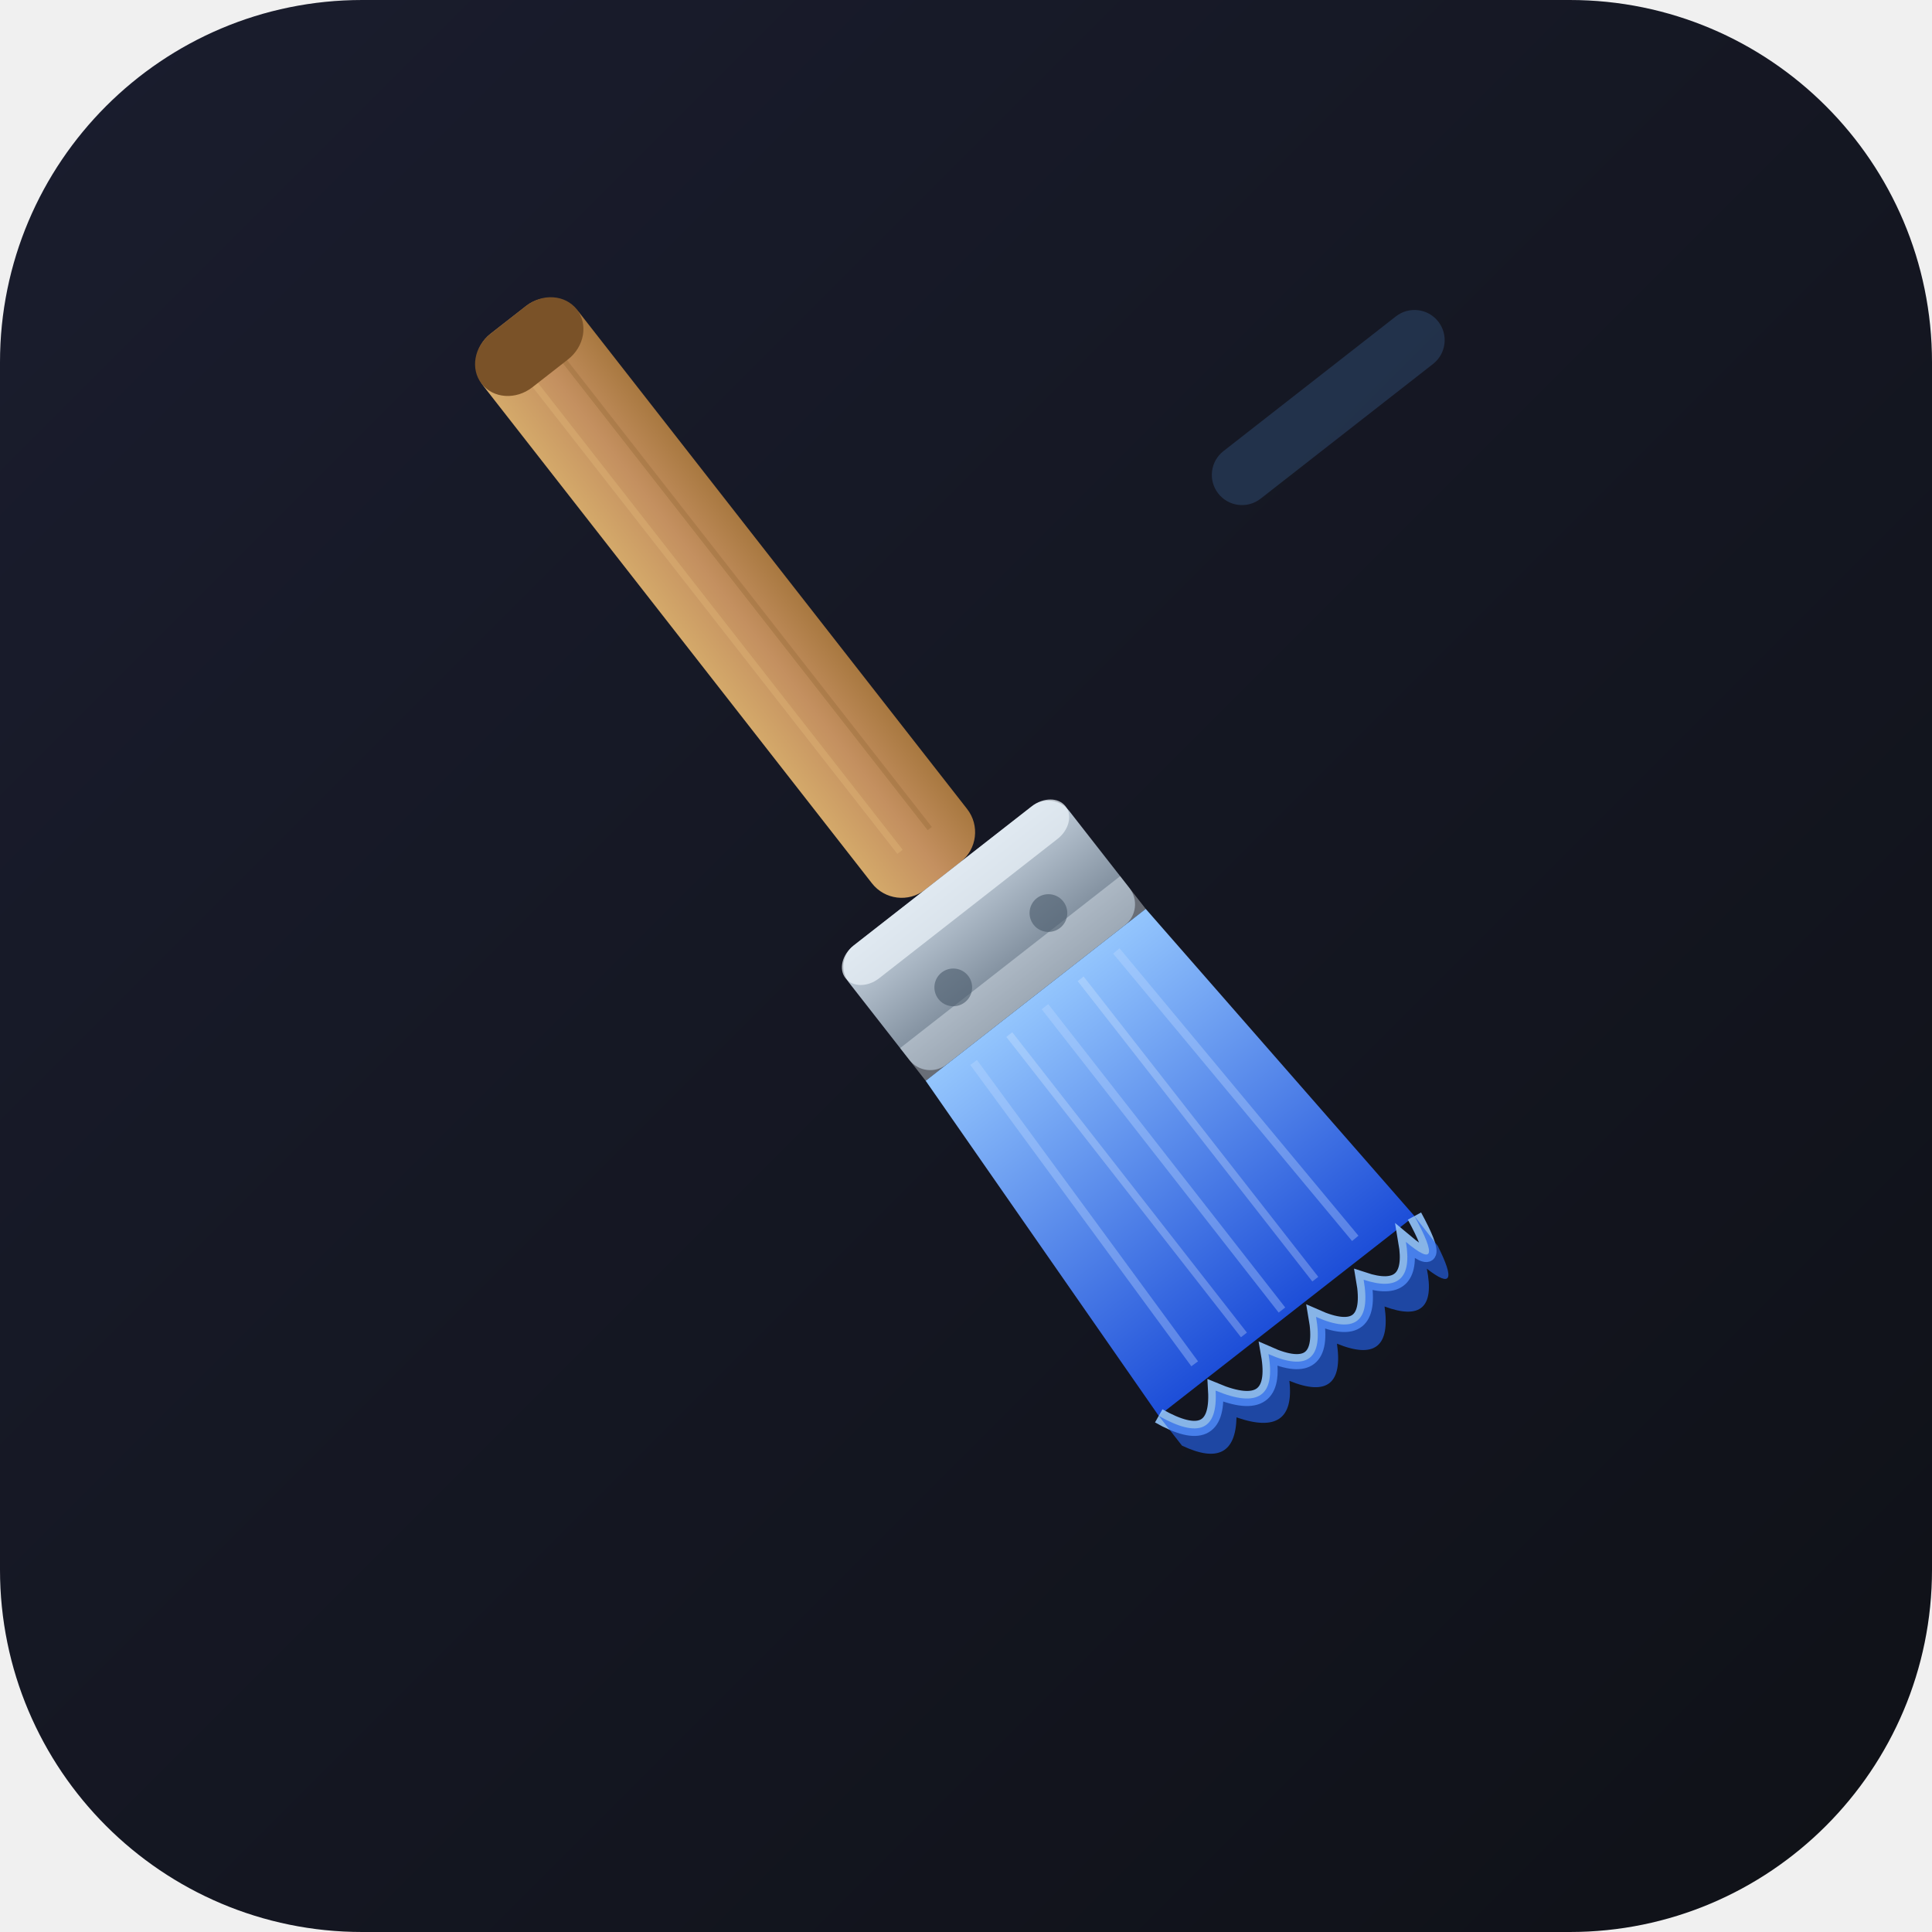
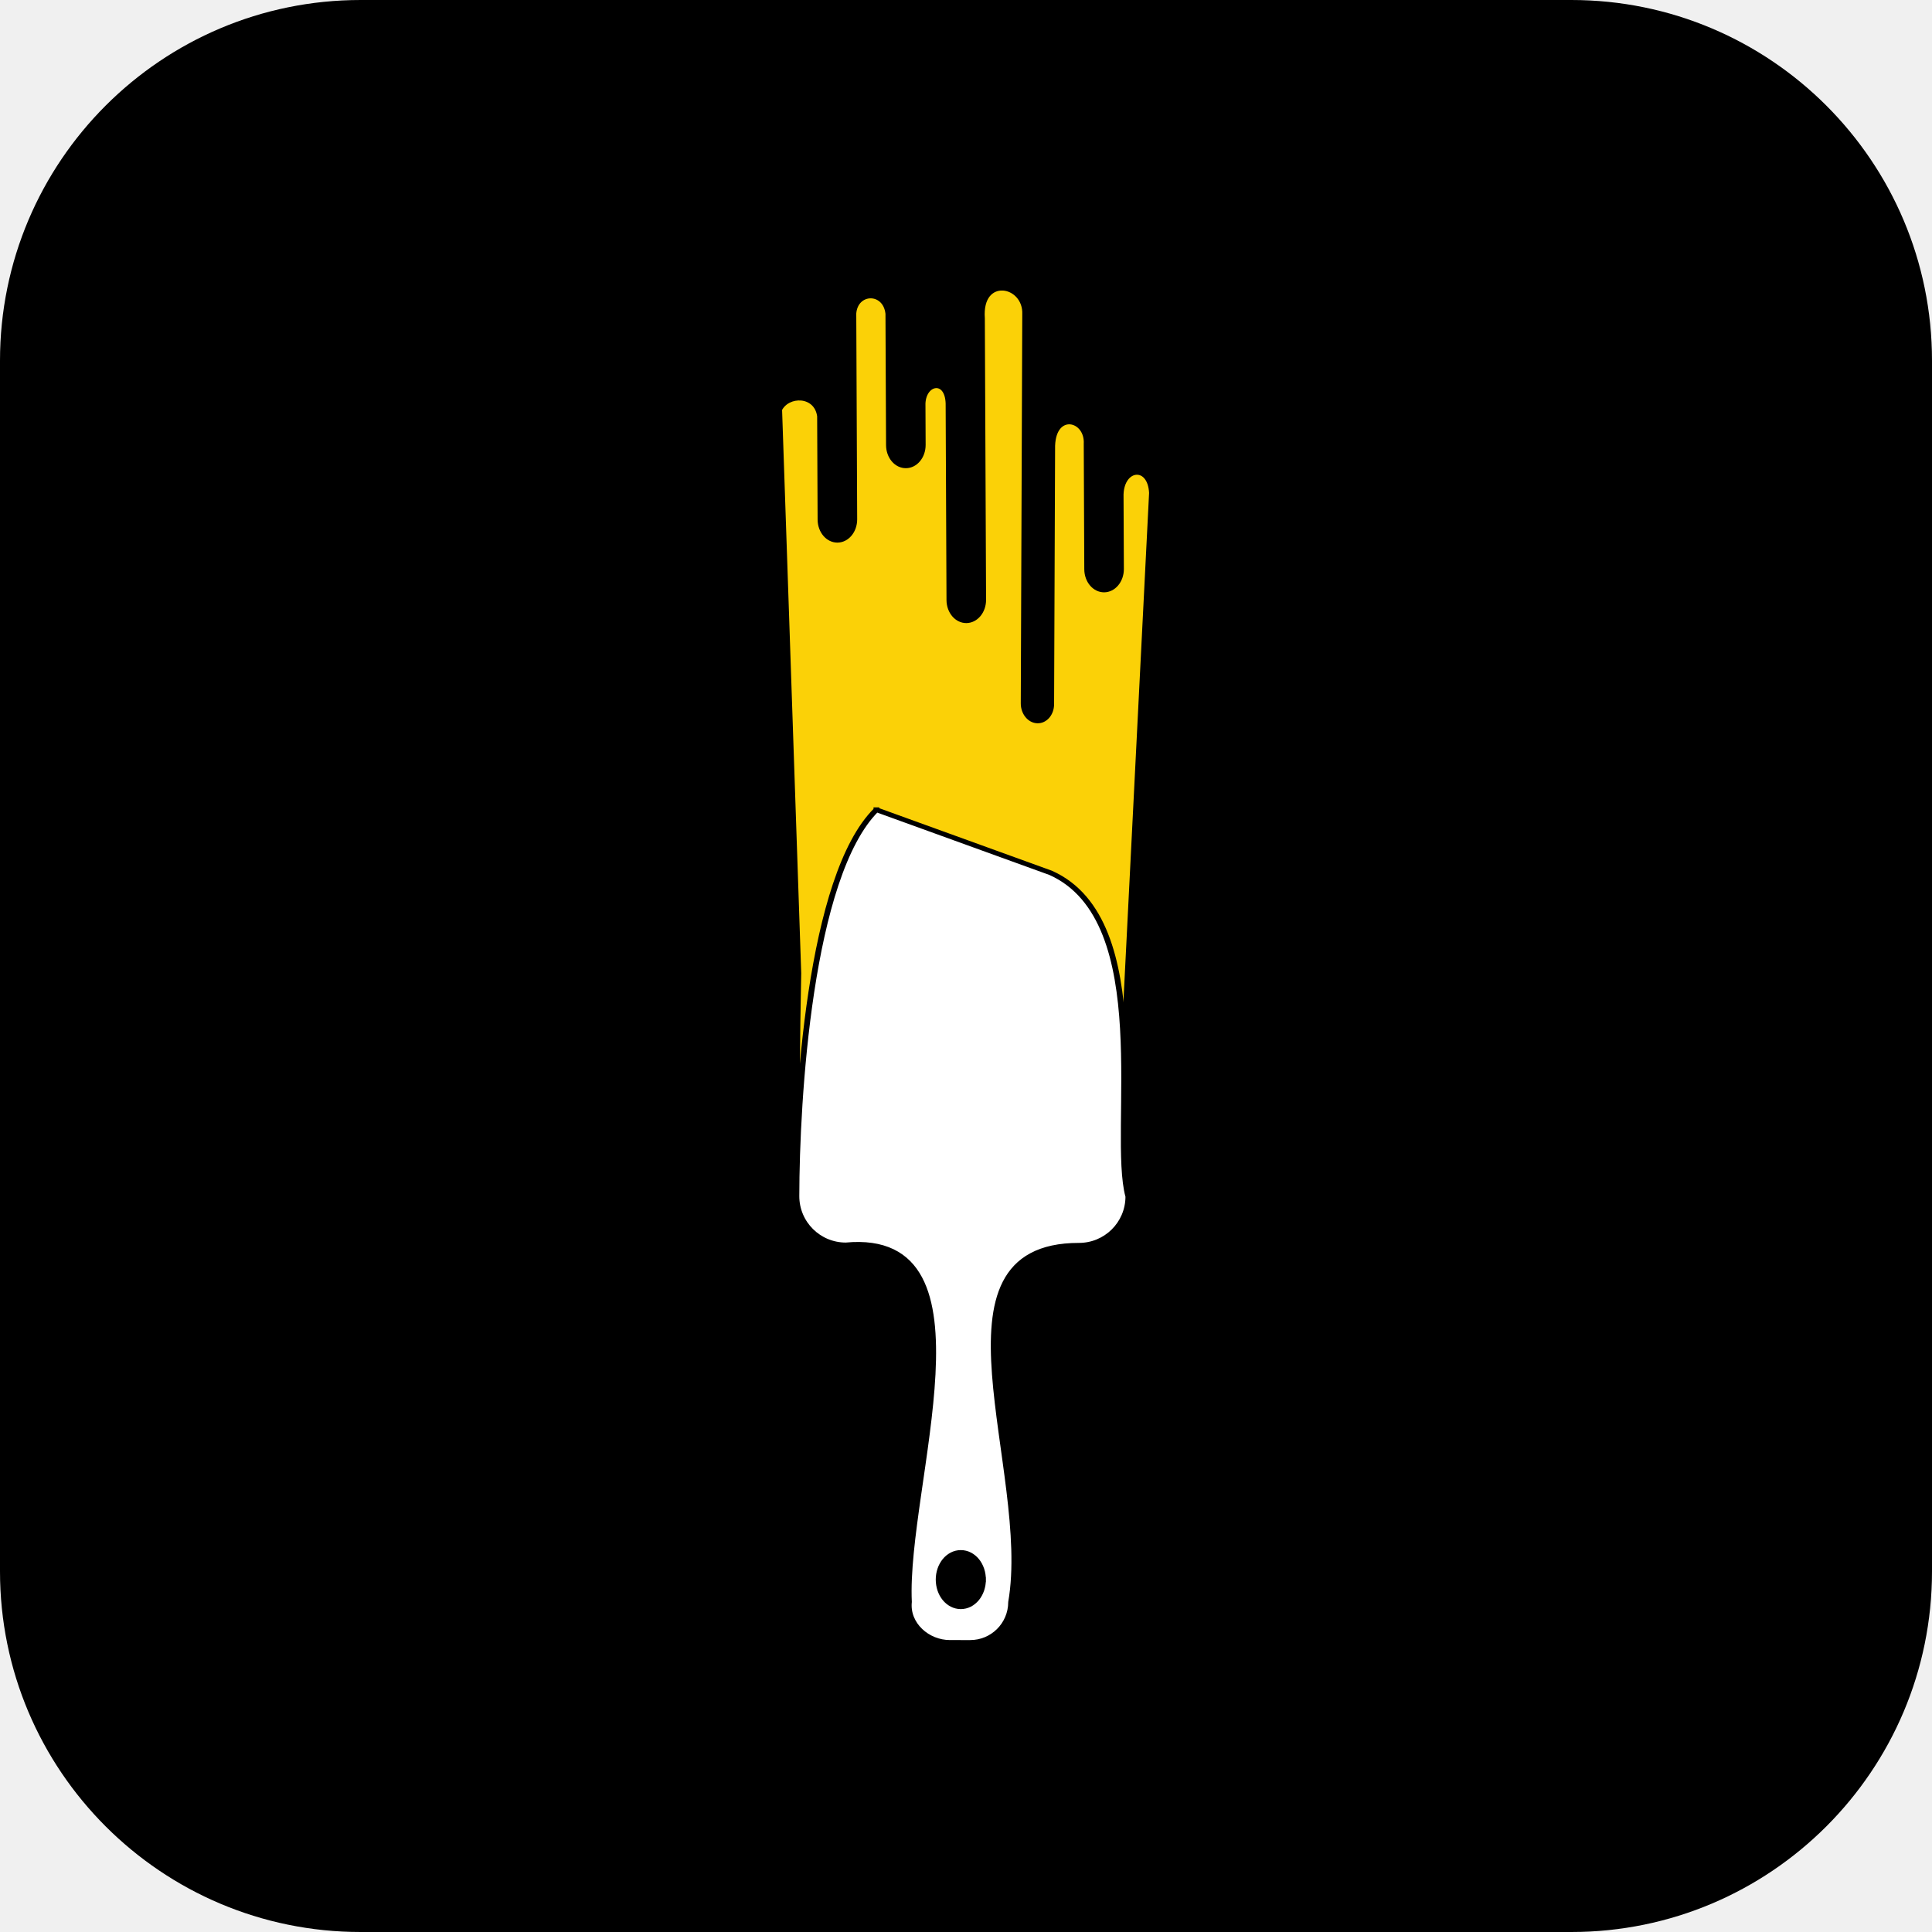
- <svg xmlns="http://www.w3.org/2000/svg" viewBox="0 0 512 512" width="512" height="512">
+ <svg xmlns="http://www.w3.org/2000/svg" viewBox="0 0 375 375" width="512" height="512" preserveAspectRatio="xMidYMid meet">
  <defs>
-     <linearGradient id="bg512" x1="0%" y1="0%" x2="100%" y2="100%">
-       <stop offset="0%" stop-color="#1a1d2e" />
-       <stop offset="100%" stop-color="#0f1117" />
-     </linearGradient>
-     <linearGradient id="handle512" x1="0%" y1="0%" x2="100%" y2="0%">
-       <stop offset="0%" stop-color="#d4a96a" />
-       <stop offset="50%" stop-color="#c49060" />
-       <stop offset="100%" stop-color="#a87840" />
-     </linearGradient>
-     <linearGradient id="bristles512" x1="0%" y1="0%" x2="0%" y2="100%">
-       <stop offset="0%" stop-color="#93c5fd" />
-       <stop offset="100%" stop-color="#1d4ed8" />
-     </linearGradient>
-     <linearGradient id="ferrule512" x1="0%" y1="0%" x2="0%" y2="100%">
-       <stop offset="0%" stop-color="#c8d4e0" />
-       <stop offset="100%" stop-color="#6b7a8a" />
-     </linearGradient>
+     <clipPath id="bgClip">
+       <rect x="0" y="0" width="375" height="375" rx="70" ry="70" />
+     </clipPath>
+     <clipPath id="brushClip">
+       <path d="M 151.039 55.398 L 223.789 55.398 L 223.789 232 L 151.039 232 Z M 151.039 55.398 " clip-rule="nonzero" />
+     </clipPath>
+     <clipPath id="brushOutlineClip">
+       <path d="M 151.039 55.398 L 223.789 55.398 L 223.789 237 L 151.039 237 Z M 151.039 55.398 " clip-rule="nonzero" />
+     </clipPath>
+     <clipPath id="dropClip">
+       <path d="M 153 156 L 220 156 L 220 319.398 L 153 319.398 Z M 153 156 " clip-rule="nonzero" />
+     </clipPath>
  </defs>
-   <rect width="512" height="512" rx="96" fill="url(#bg512)" />
-   <g transform="translate(256, 240) rotate(-38)">
-     <rect x="-16" y="-197" width="32" height="187" rx="10" fill="url(#handle512)" />
-     <line x1="-5" y1="-182" x2="-5" y2="-22" stroke="#e0b678" stroke-width="1.8" opacity="0.4" />
-     <line x1="5" y1="-188" x2="5" y2="-22" stroke="#8b6030" stroke-width="1.4" opacity="0.3" />
-     <rect x="-16" y="-197" width="32" height="18" rx="10" fill="#7a5228" />
-     <rect x="-37" y="-10" width="74" height="40" rx="7" fill="url(#ferrule512)" />
-     <rect x="-37" y="-10" width="74" height="11" rx="7" fill="#e8f0f7" opacity="0.75" />
-     <rect x="-37" y="19" width="74" height="11" rx="0" fill="#e8f0f7" opacity="0.4" />
-     <circle cx="-16" cy="15" r="5" fill="#4a5a6a" opacity="0.6" />
-     <circle cx="16" cy="15" r="5" fill="#4a5a6a" opacity="0.6" />
-     <path d="M-37,30 L-43,138 L43,138 L37,30 Z" fill="url(#bristles512)" />
-     <line x1="-24" y1="34" x2="-27" y2="133" stroke="#bfdbfe" stroke-width="2.2" opacity="0.35" />
-     <line x1="-12" y1="34" x2="-12" y2="135" stroke="#dbeafe" stroke-width="2" opacity="0.3" />
-     <line x1="0" y1="34" x2="0" y2="136" stroke="#bfdbfe" stroke-width="2.2" opacity="0.35" />
-     <line x1="12" y1="34" x2="12" y2="135" stroke="#dbeafe" stroke-width="2" opacity="0.3" />
-     <line x1="24" y1="34" x2="27" y2="133" stroke="#bfdbfe" stroke-width="2.2" opacity="0.35" />
-     <path d="M-43,138 Q-36,155 -27,142 Q-18,158 -10,143 Q-2,158 6,143 Q14,158 22,143 Q30,155 37,142 Q40,156 43,138" stroke="#93c5fd" stroke-width="4" fill="none" opacity="0.9" />
-     <path d="M-43,138 Q-36,155 -27,142 Q-18,158 -10,143 Q-2,158 6,143 Q14,158 22,143 Q30,155 37,142 Q40,156 43,138 L43,148 Q40,163 37,151 Q30,165 22,152 Q14,166 6,152 Q-2,166 -10,152 Q-18,165 -27,151 Q-36,162 -43,148 Z" fill="#2563eb" opacity="0.65" />
+   <g clip-path="url(#bgClip)">
+     <rect width="375" height="375" fill="#000000" />
+     <g clip-path="url(#brushClip)">
+       <path fill="#fbd107" d="M 194.664 55.973 C 192.547 55.863 190.469 57.566 190.781 61.797 L 191.02 116.41 C 191.031 118.672 189.492 120.5 187.574 120.516 C 185.652 120.531 184.102 118.723 184.09 116.465 L 183.926 78.266 C 183.734 73.375 179.434 74.207 179.254 78.309 L 179.289 86.348 C 179.297 88.609 177.762 90.438 175.844 90.453 C 173.922 90.469 172.371 88.66 172.359 86.402 L 172.246 60.871 C 171.746 56.305 166.172 56.422 165.824 60.828 L 166 100.789 C 166.012 103.051 164.473 104.879 162.555 104.895 C 160.637 104.91 159.082 103.105 159.074 100.844 L 158.984 80.766 C 158.383 76.359 152.906 76.426 151.422 79.469 L 155.141 188.906 C 153 298.207 162.648 155.105 217.348 215.926 L 223.414 95.676 C 223.129 90.078 217.895 90.664 217.703 95.945 L 217.766 110.438 C 217.773 112.695 216.238 114.531 214.316 114.547 C 212.398 114.559 210.848 112.754 210.836 110.492 L 210.73 86.199 C 211.027 81.242 204.668 79.723 204.418 86.5 L 204.223 136.68 C 204.219 138.547 202.938 140.012 201.352 139.965 C 199.77 139.918 198.5 138.375 198.508 136.512 L 198.797 61.055 C 198.941 58.016 196.781 56.086 194.664 55.973 Z M 194.664 55.973 " />
+     </g>
+     <g clip-path="url(#brushOutlineClip)">
+       <path stroke-linecap="butt" transform="matrix(1.98398, 0.00294582, -0.00330467, 2.226301, 144.3675, 1.547201)" fill="none" stroke-linejoin="miter" d="M 25.392 24.413 C 24.325 24.365 23.279 25.132 23.439 27.032 L 23.6 51.562 C 23.608 52.578 22.833 53.4 21.867 53.409 C 20.898 53.417 20.115 52.606 20.108 51.592 L 19.996 34.434 C 19.896 32.237 17.729 32.614 17.641 34.456 L 17.665 38.067 C 17.671 39.083 16.898 39.905 15.932 39.913 C 14.963 39.922 14.18 39.11 14.172 38.096 L 14.096 26.628 C 13.841 24.577 11.031 24.634 10.859 26.613 L 10.978 44.562 C 10.985 45.578 10.211 46.401 9.244 46.409 C 8.278 46.417 7.493 45.608 7.487 44.592 L 7.427 35.573 C 7.12 33.594 4.36 33.628 3.614 34.996 L 5.57 84.15 C 4.573 133.246 9.329 68.962 36.945 96.245 L 39.913 42.227 C 39.765 39.713 37.127 39.98 37.034 42.352 L 37.077 48.862 C 37.082 49.876 36.31 50.702 35.341 50.71 C 34.375 50.716 33.592 49.907 33.584 48.891 L 33.513 37.979 C 33.659 35.752 30.452 35.074 30.331 38.119 L 30.27 60.658 C 30.27 61.497 29.625 62.156 28.826 62.136 C 28.028 62.116 27.387 61.423 27.39 60.587 L 27.479 26.693 C 27.549 25.328 26.459 24.462 25.392 24.413 Z M 25.392 24.413 " stroke="#000000" stroke-width="0.38" stroke-miterlimit="4" />
+     </g>
+     <path fill="#ffffff" d="M 170.109 157.168 C 157.109 170.004 154.613 213.66 154.586 232.148 C 154.578 237.398 158.852 241.629 164.168 241.637 C 193.824 238.812 175.363 288.312 176.426 310.934 C 175.969 315.254 179.957 318.781 184.355 318.789 L 188.297 318.793 C 192.699 318.801 196.246 315.309 196.254 310.965 C 200.68 285.508 179.039 241.684 209.402 241.703 C 214.719 241.711 219.004 237.492 219.012 232.246 C 215.582 219.762 224.656 178.68 203.934 169.418 Z M 170.109 157.168 " />
+     <g clip-path="url(#dropClip)">
+       <path stroke-linecap="square" transform="matrix(2.320905, 0.00344609, -0.00280957, 1.892759, 362.4299, 27.28512)" fill="none" stroke-linejoin="round" d="M -82.781 68.772 C -88.374 75.563 -89.422 98.63 -89.422 108.398 C -89.422 111.172 -87.578 113.404 -85.287 113.403 C -72.511 111.888 -80.434 138.055 -79.961 150.005 C -80.155 152.288 -78.435 154.149 -76.54 154.149 L -74.841 154.148 C -72.945 154.149 -71.419 152.301 -71.418 150.006 C -69.527 136.553 -78.88 113.417 -65.797 113.403 C -63.506 113.403 -61.663 111.171 -61.663 108.399 C -63.149 101.806 -59.265 80.094 -68.2 75.217 Z M -82.781 68.772 " stroke="#000000" stroke-width="0.481" stroke-miterlimit="4" />
+     </g>
+     <path stroke-linecap="square" transform="matrix(2.320905, 0.00344609, -0.00280957, 1.892759, 362.4299, 27.28512)" fill="#000000" stroke-linejoin="round" d="M -73.77 147.707 C -73.77 147.889 -73.782 148.071 -73.805 148.25 C -73.83 148.43 -73.865 148.603 -73.91 148.773 C -73.957 148.942 -74.014 149.103 -74.083 149.254 C -74.15 149.407 -74.228 149.547 -74.313 149.677 C -74.399 149.805 -74.493 149.921 -74.596 150.022 C -74.697 150.124 -74.802 150.211 -74.915 150.281 C -75.028 150.349 -75.144 150.403 -75.263 150.438 C -75.383 150.474 -75.504 150.493 -75.627 150.493 C -75.748 150.493 -75.869 150.475 -75.989 150.438 C -76.108 150.403 -76.224 150.349 -76.336 150.279 C -76.448 150.209 -76.556 150.125 -76.657 150.022 C -76.759 149.921 -76.853 149.806 -76.939 149.676 C -77.025 149.546 -77.101 149.406 -77.17 149.255 C -77.238 149.103 -77.293 148.942 -77.341 148.773 C -77.388 148.603 -77.422 148.43 -77.446 148.251 C -77.469 148.071 -77.481 147.89 -77.482 147.708 C -77.482 147.524 -77.47 147.343 -77.447 147.163 C -77.422 146.983 -77.387 146.81 -77.341 146.641 C -77.295 146.471 -77.238 146.312 -77.169 146.16 C -77.102 146.007 -77.024 145.866 -76.939 145.738 C -76.853 145.608 -76.759 145.492 -76.658 145.391 C -76.555 145.29 -76.45 145.205 -76.337 145.134 C -76.224 145.064 -76.108 145.01 -75.989 144.975 C -75.869 144.94 -75.748 144.923 -75.627 144.923 C -75.504 144.922 -75.383 144.941 -75.263 144.976 C -75.144 145.01 -75.029 145.064 -74.916 145.134 C -74.803 145.204 -74.696 145.29 -74.595 145.391 C -74.493 145.492 -74.399 145.608 -74.313 145.737 C -74.227 145.867 -74.151 146.008 -74.082 146.16 C -74.014 146.313 -73.959 146.472 -73.911 146.641 C -73.864 146.81 -73.83 146.985 -73.806 147.163 C -73.783 147.342 -73.771 147.524 -73.77 147.707 Z M -73.77 147.707 " stroke="#000000" stroke-width="0.481" stroke-miterlimit="4" />
  </g>
-   <rect x="315" y="100" width="74" height="16" rx="8" fill="#60a5fa" opacity="0.18" transform="rotate(-38, 352, 108)" />
</svg>
